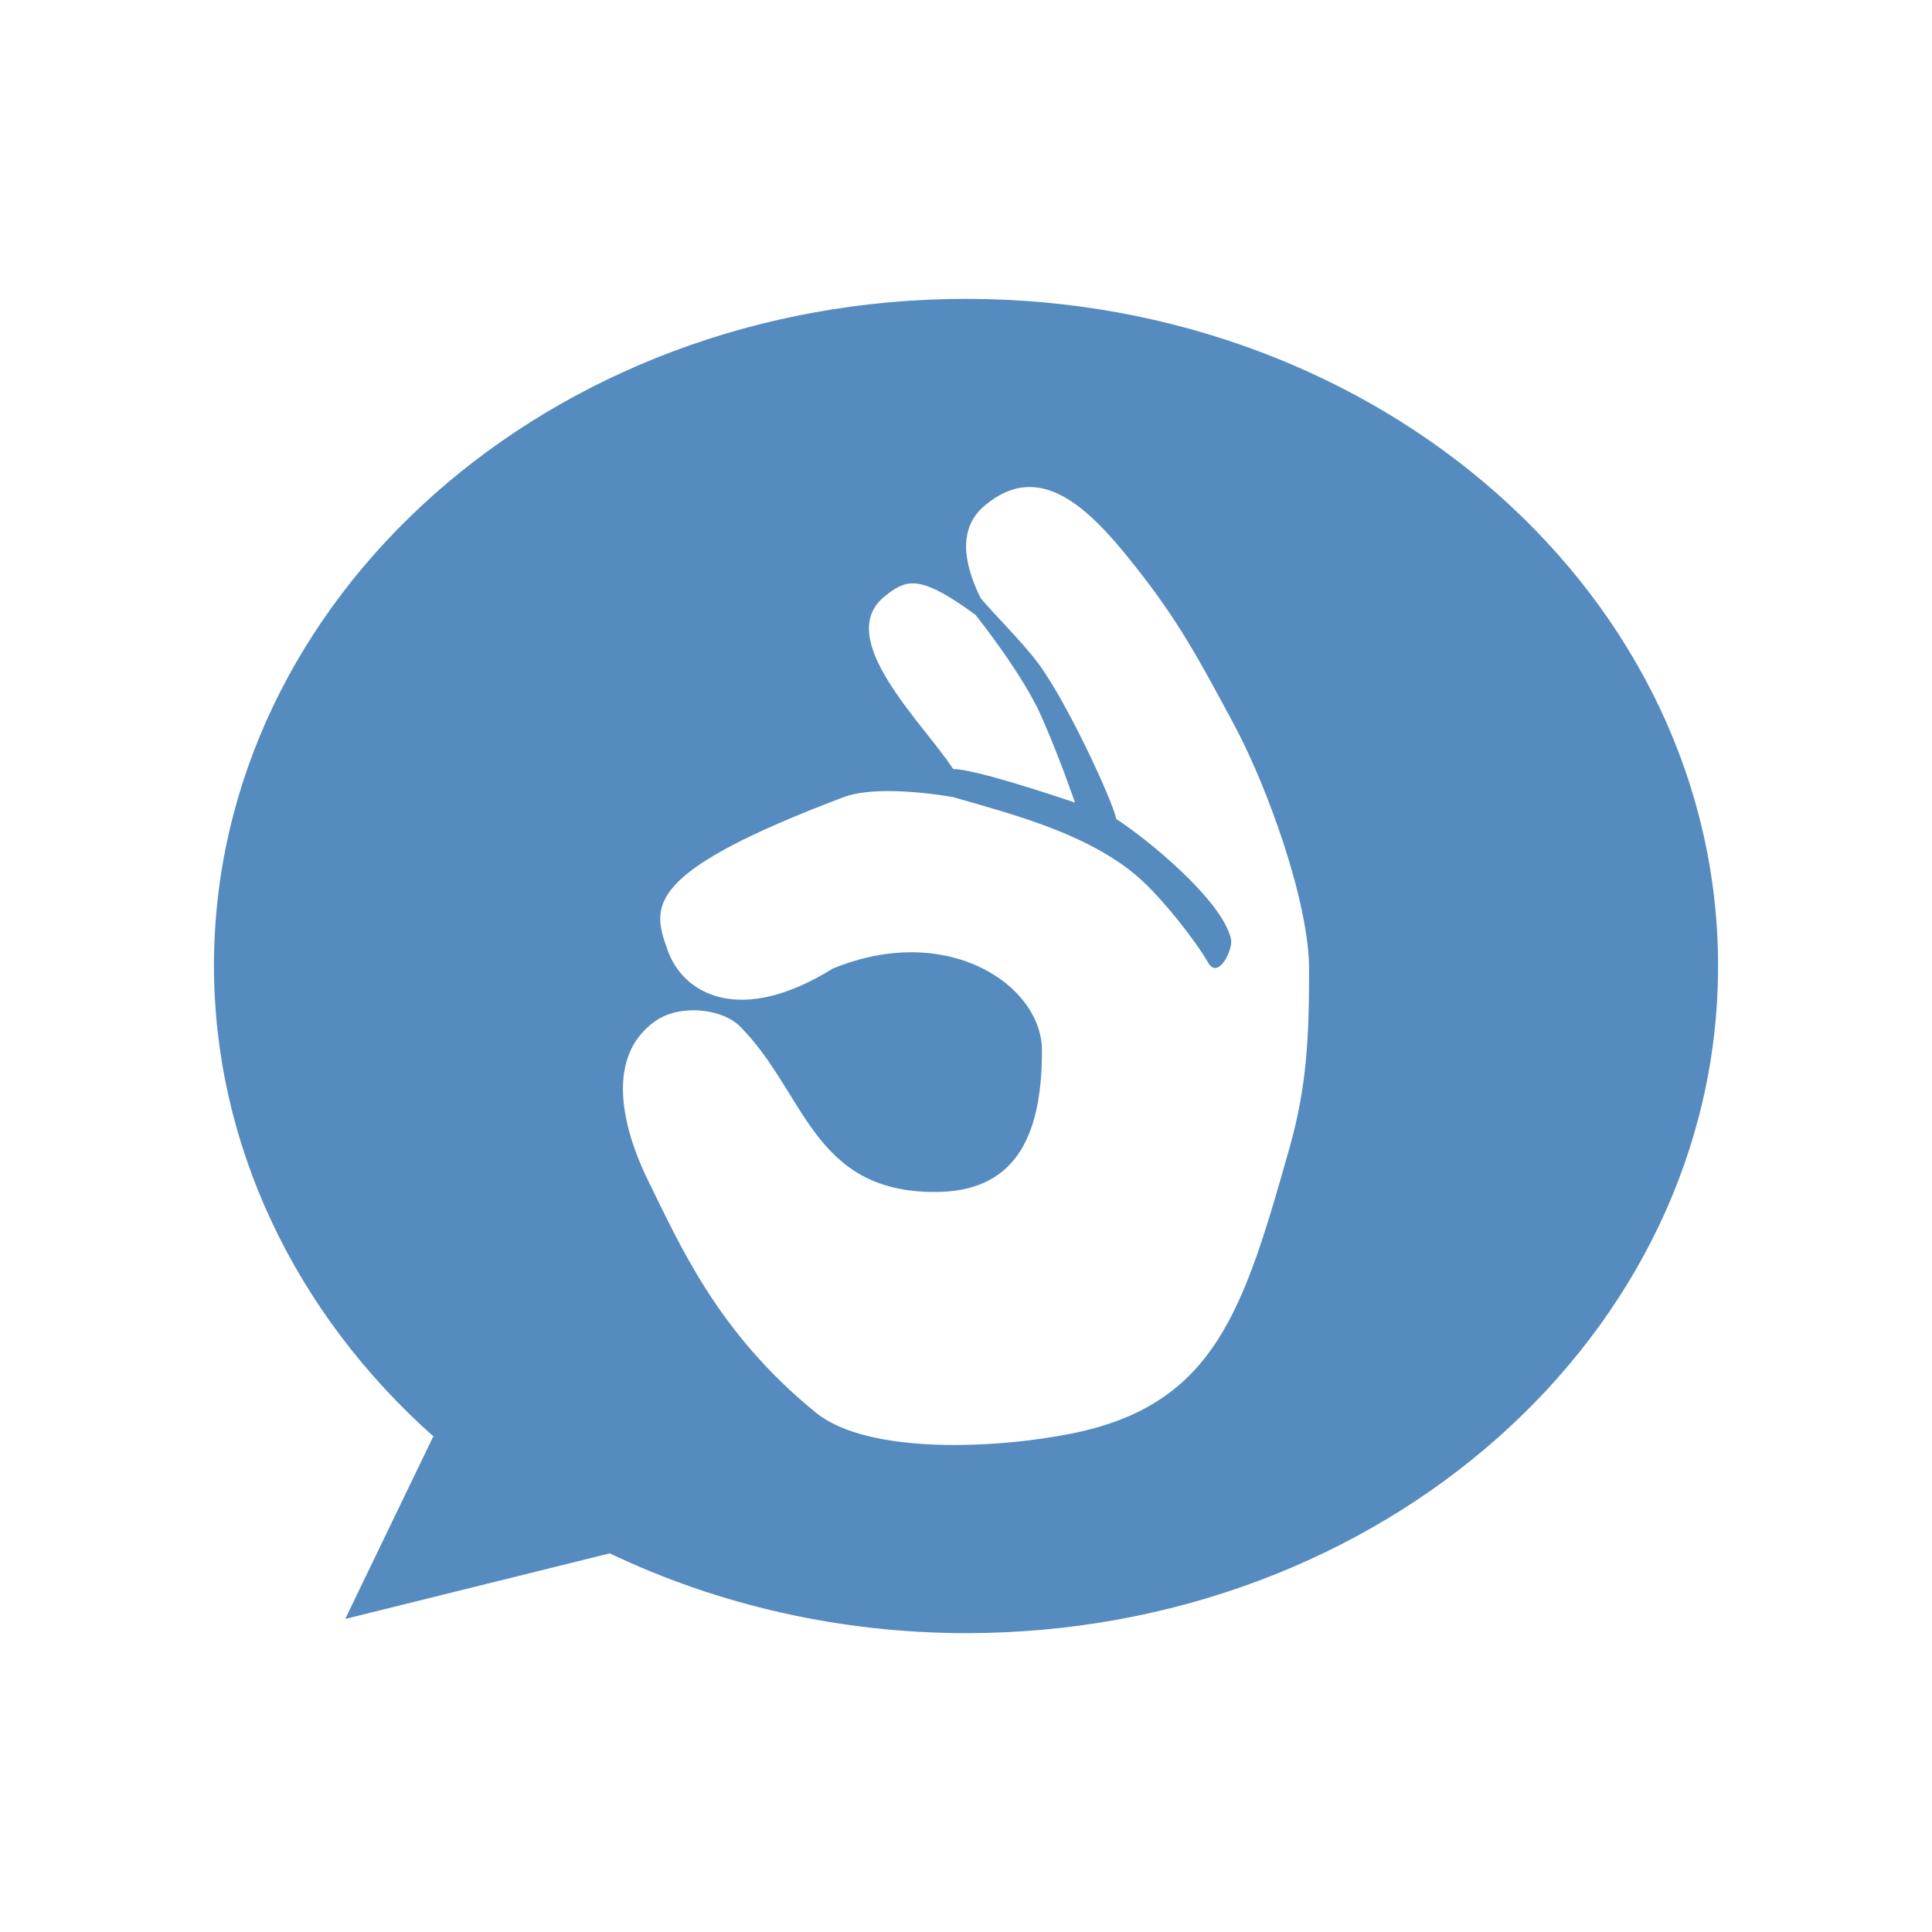
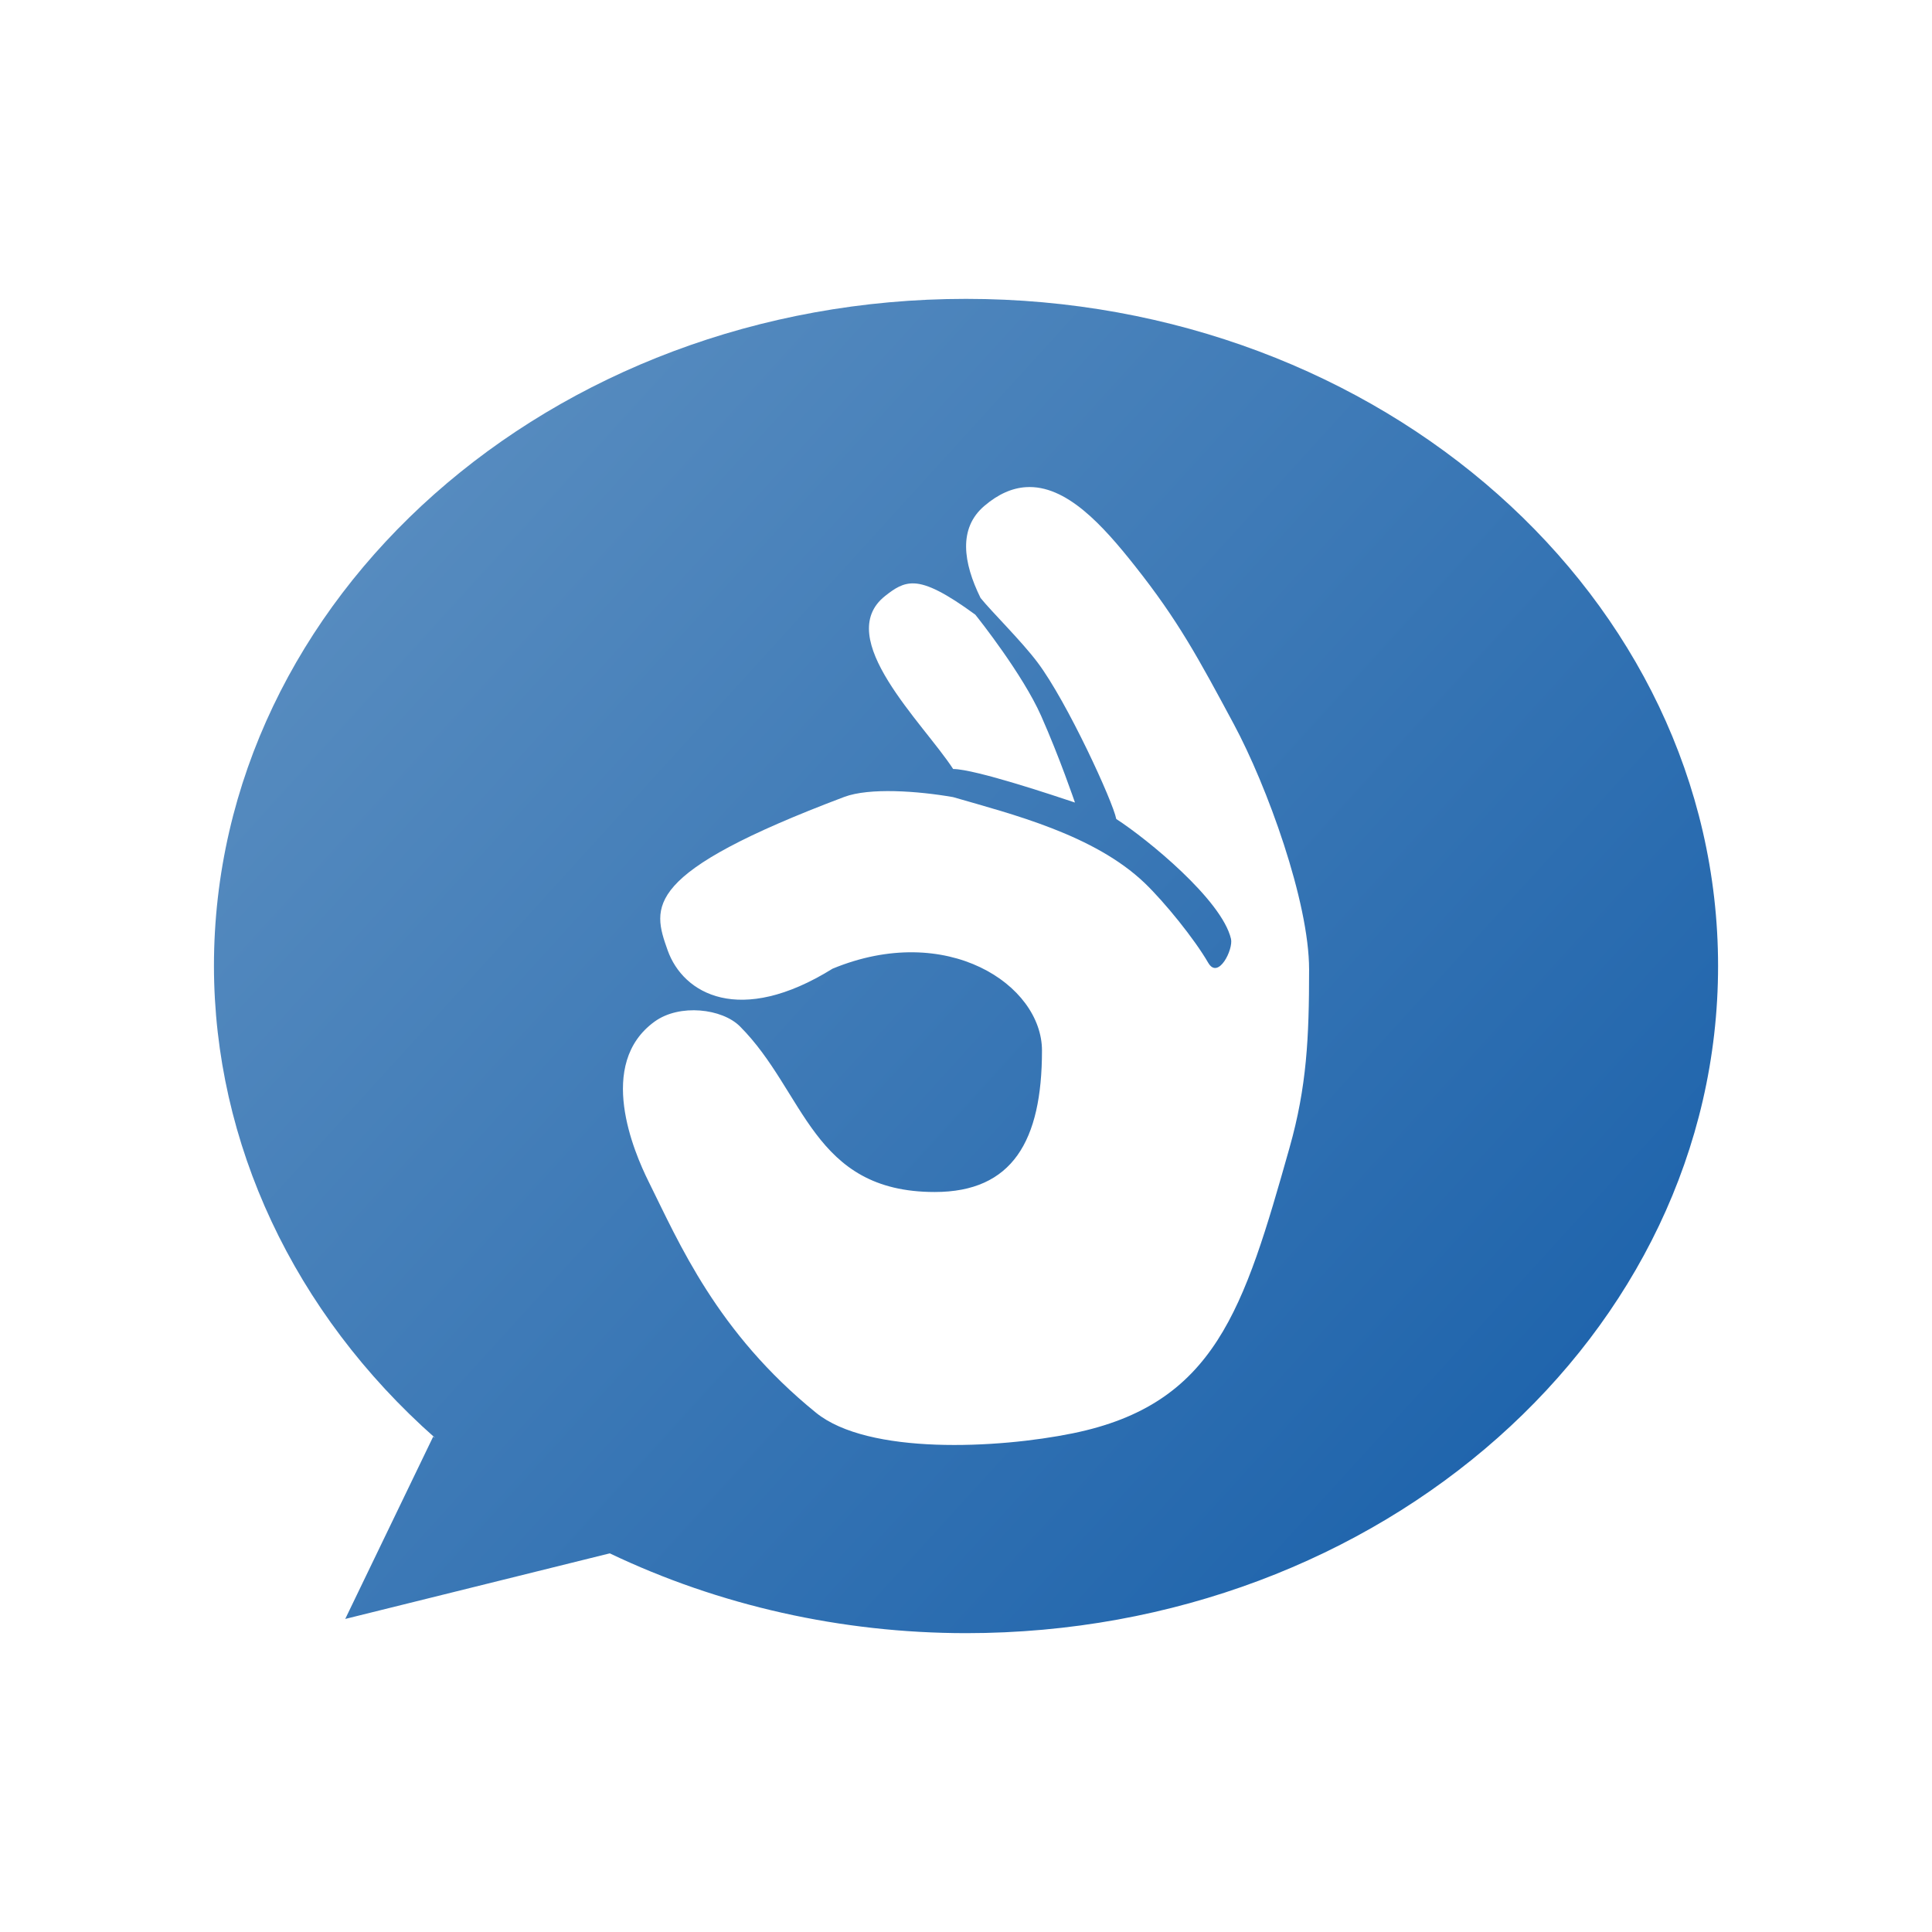
- <svg xmlns="http://www.w3.org/2000/svg" xmlns:ns1="http://www.openswatchbook.org/uri/2009/osb" width="100" height="100" viewBox="0 0 26.458 26.458" version="1.1" id="svg8">
+ <svg xmlns="http://www.w3.org/2000/svg" xmlns:ns1="http://www.openswatchbook.org/uri/2009/osb" xmlns:xlink="http://www.w3.org/1999/xlink" id="svg8" version="1.1" viewBox="0 0 26.458 26.458" height="100" width="100">
  <defs id="defs2">
-     <linearGradient id="linearGradient4543" ns1:paint="solid">
-       <stop style="stop-color:#1f2f48;stop-opacity:1;" offset="0" id="stop4541" />
+     <linearGradient id="linearGradient5134">
+       <stop id="stop5130" offset="0" style="stop-color:#568bbf;stop-opacity:1;" />
+       <stop id="stop5132" offset="1" style="stop-color:#165ea9;stop-opacity:1" />
    </linearGradient>
+     <linearGradient ns1:paint="solid" id="linearGradient4543">
+       <stop id="stop4541" offset="0" style="stop-color:#1f2f48;stop-opacity:1;" />
+     </linearGradient>
+     <linearGradient gradientUnits="userSpaceOnUse" y2="83.686" x2="87.972" y1="24.576" x1="23.045" id="linearGradient5136" xlink:href="#linearGradient5134" />
  </defs>
-   <path id="path4612" transform="scale(0.2645833)" d="M 50 15.469 A 38.926 34.531 0 0 0 11.074 50 A 38.926 34.531 0 0 0 22.523 74.428 L 22.42 74.361 L 17.869 83.795 L 31.561 80.4 A 38.926 34.531 0 0 0 50 84.531 A 38.926 34.531 0 0 0 88.926 50 A 38.926 34.531 0 0 0 50 15.469 z M 53.096 25.215 C 55.181 25.077 57.079 27.189 58.746 29.297 C 60.973 32.108 62.012 34.038 63.859 37.477 C 65.579 40.679 67.758 46.663 67.758 50.186 C 67.758 53.708 67.638 56.248 66.746 59.402 C 64.379 67.786 62.896 72.684 55.523 74.188 C 51.645 74.979 44.941 75.314 42.238 73.123 C 37.101 68.957 35.15 64.335 33.566 61.148 C 32.811 59.625 30.85 55.072 33.881 52.877 C 35.18 51.937 37.379 52.206 38.295 53.121 C 41.689 56.516 42.03 61.697 48.383 61.697 C 52.401 61.697 53.932 59.055 53.932 54.377 C 53.932 50.971 49.013 47.692 43.092 50.139 C 38.294 53.121 35.36 51.448 34.557 49.186 C 33.753 46.923 33.226 45.2 43.693 41.25 C 44.997 40.759 47.501 40.94 49.32 41.256 C 49.328 41.258 49.322 41.255 49.33 41.258 C 52.377 42.141 56.629 43.198 59.252 45.709 C 60.287 46.705 61.819 48.594 62.539 49.838 C 63.059 50.725 63.843 49.141 63.715 48.594 C 63.243 46.579 59.385 43.43 57.777 42.391 C 57.613 41.511 55.242 36.336 53.707 34.293 C 52.865 33.17 51.324 31.663 50.752 30.949 C 49.854 29.124 49.591 27.343 50.949 26.186 C 51.685 25.557 52.401 25.261 53.096 25.215 z M 47.328 30.197 C 48.01 30.228 48.949 30.695 50.48 31.814 C 50.664 32.039 52.933 34.903 53.885 37.045 C 54.844 39.204 55.639 41.539 55.639 41.539 C 54.596 41.192 50.477 39.809 49.334 39.803 C 47.795 37.432 43.078 33.011 45.812 30.848 C 46.316 30.449 46.736 30.17 47.328 30.197 z " style="fill-opacity:1;fill-rule:nonzero;stroke:none;stroke-width:1.474;stroke-miterlimit:4;stroke-dasharray:none;stroke-opacity:1;paint-order:stroke markers fill;fill:#568bbf" />
-   <g id="layer1" transform="matrix(0.6263079,0,0,0.6263079,4.679379,-164.0877)">
-     <g id="g4774" transform="matrix(0.1300878,0,0,0.1300878,4.765087,275.4763)">
-       <path id="path4753" d="m 66.283,25.767 c 0.021,0.027 0.041,0.05 0.063,0.076 -0.036,-0.043 -0.035,-0.045 -0.063,-0.076 z" style="fill-opacity:1;stroke-width:2.034" />
+   <path style="fill-opacity:1;fill-rule:nonzero;stroke:none;stroke-width:1.474;stroke-miterlimit:4;stroke-dasharray:none;stroke-opacity:1;paint-order:stroke markers fill;fill:url(#linearGradient5136)" d="M 50 15.469 A 38.926 34.531 0 0 0 11.074 50 A 38.926 34.531 0 0 0 22.523 74.428 L 22.42 74.361 L 17.869 83.795 L 31.561 80.4 A 38.926 34.531 0 0 0 50 84.531 A 38.926 34.531 0 0 0 88.926 50 A 38.926 34.531 0 0 0 50 15.469 z M 53.096 25.215 C 55.181 25.077 57.079 27.189 58.746 29.297 C 60.973 32.108 62.012 34.038 63.859 37.477 C 65.579 40.679 67.758 46.663 67.758 50.186 C 67.758 53.708 67.638 56.248 66.746 59.402 C 64.379 67.786 62.896 72.684 55.523 74.188 C 51.645 74.979 44.941 75.314 42.238 73.123 C 37.101 68.957 35.15 64.335 33.566 61.148 C 32.811 59.625 30.85 55.072 33.881 52.877 C 35.18 51.937 37.379 52.206 38.295 53.121 C 41.689 56.516 42.03 61.697 48.383 61.697 C 52.401 61.697 53.932 59.055 53.932 54.377 C 53.932 50.971 49.013 47.692 43.092 50.139 C 38.294 53.121 35.36 51.448 34.557 49.186 C 33.753 46.923 33.226 45.2 43.693 41.25 C 44.997 40.759 47.501 40.94 49.32 41.256 C 49.328 41.258 49.322 41.255 49.33 41.258 C 52.377 42.141 56.629 43.198 59.252 45.709 C 60.287 46.705 61.819 48.594 62.539 49.838 C 63.059 50.725 63.843 49.141 63.715 48.594 C 63.243 46.579 59.385 43.43 57.777 42.391 C 57.613 41.511 55.242 36.336 53.707 34.293 C 52.865 33.17 51.324 31.663 50.752 30.949 C 49.854 29.124 49.591 27.343 50.949 26.186 C 51.685 25.557 52.401 25.261 53.096 25.215 z M 47.328 30.197 C 48.01 30.228 48.949 30.695 50.48 31.814 C 50.664 32.039 52.933 34.903 53.885 37.045 C 54.844 39.204 55.639 41.539 55.639 41.539 C 54.596 41.192 50.477 39.809 49.334 39.803 C 47.795 37.432 43.078 33.011 45.812 30.848 C 46.316 30.449 46.736 30.17 47.328 30.197 z " transform="scale(0.2645833)" id="path4612" />
+   <g transform="matrix(0.6263079,0,0,0.6263079,4.679379,-164.0877)" id="layer1">
+     <g transform="matrix(0.1300878,0,0,0.1300878,4.765087,275.4763)" id="g4774">
+       <path style="fill-opacity:1;stroke-width:2.034" d="m 66.283,25.767 c 0.021,0.027 0.041,0.05 0.063,0.076 -0.036,-0.043 -0.035,-0.045 -0.063,-0.076 z" id="path4753" />
    </g>
  </g>
</svg>
